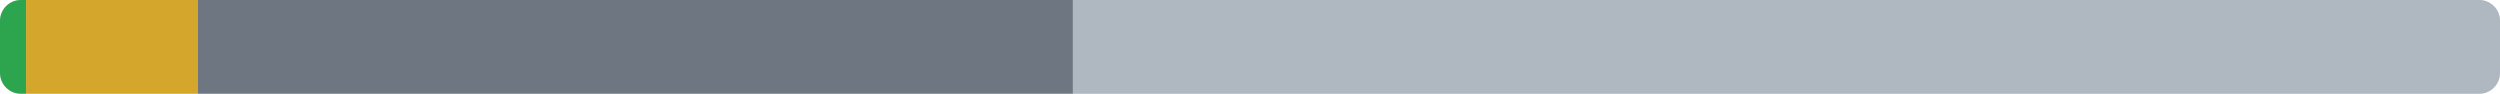
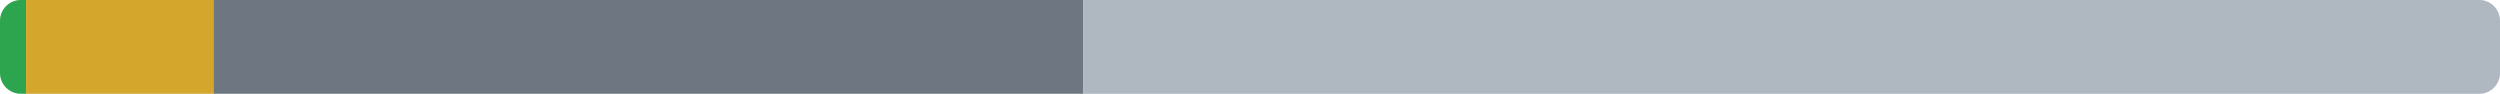
- <svg xmlns="http://www.w3.org/2000/svg" width="480" height="18" viewBox="0 0 480 18" role="img" aria-label="All tracked modules: 2 ported, 12 partial, 61 blocked, 100 not started of 175 modules">
+ <svg xmlns="http://www.w3.org/2000/svg" width="480" height="18" viewBox="0 0 480 18" role="img" aria-label="All tracked modules: 2 ported, 13 partial, 61 blocked, 99 not started of 175 modules">
  <clipPath id="r">
    <rect width="480" height="18" rx="4" />
  </clipPath>
  <g clip-path="url(#r)">
    <rect width="480" height="18" fill="#8c959f" fill-opacity="0.25" />
    <rect x="0" width="5" height="18" fill="#2da44e" />
-     <rect x="5" width="33" height="18" fill="#d4a72c" />
-     <rect x="38" width="168" height="18" fill="#6e7781" />
-     <rect x="206" width="274" height="18" fill="#afb8c1" />
+     <rect x="5" width="36" height="18" fill="#d4a72c" />
+     <rect x="41" width="167" height="18" fill="#6e7781" />
+     <rect x="208" width="272" height="18" fill="#afb8c1" />
  </g>
</svg>
